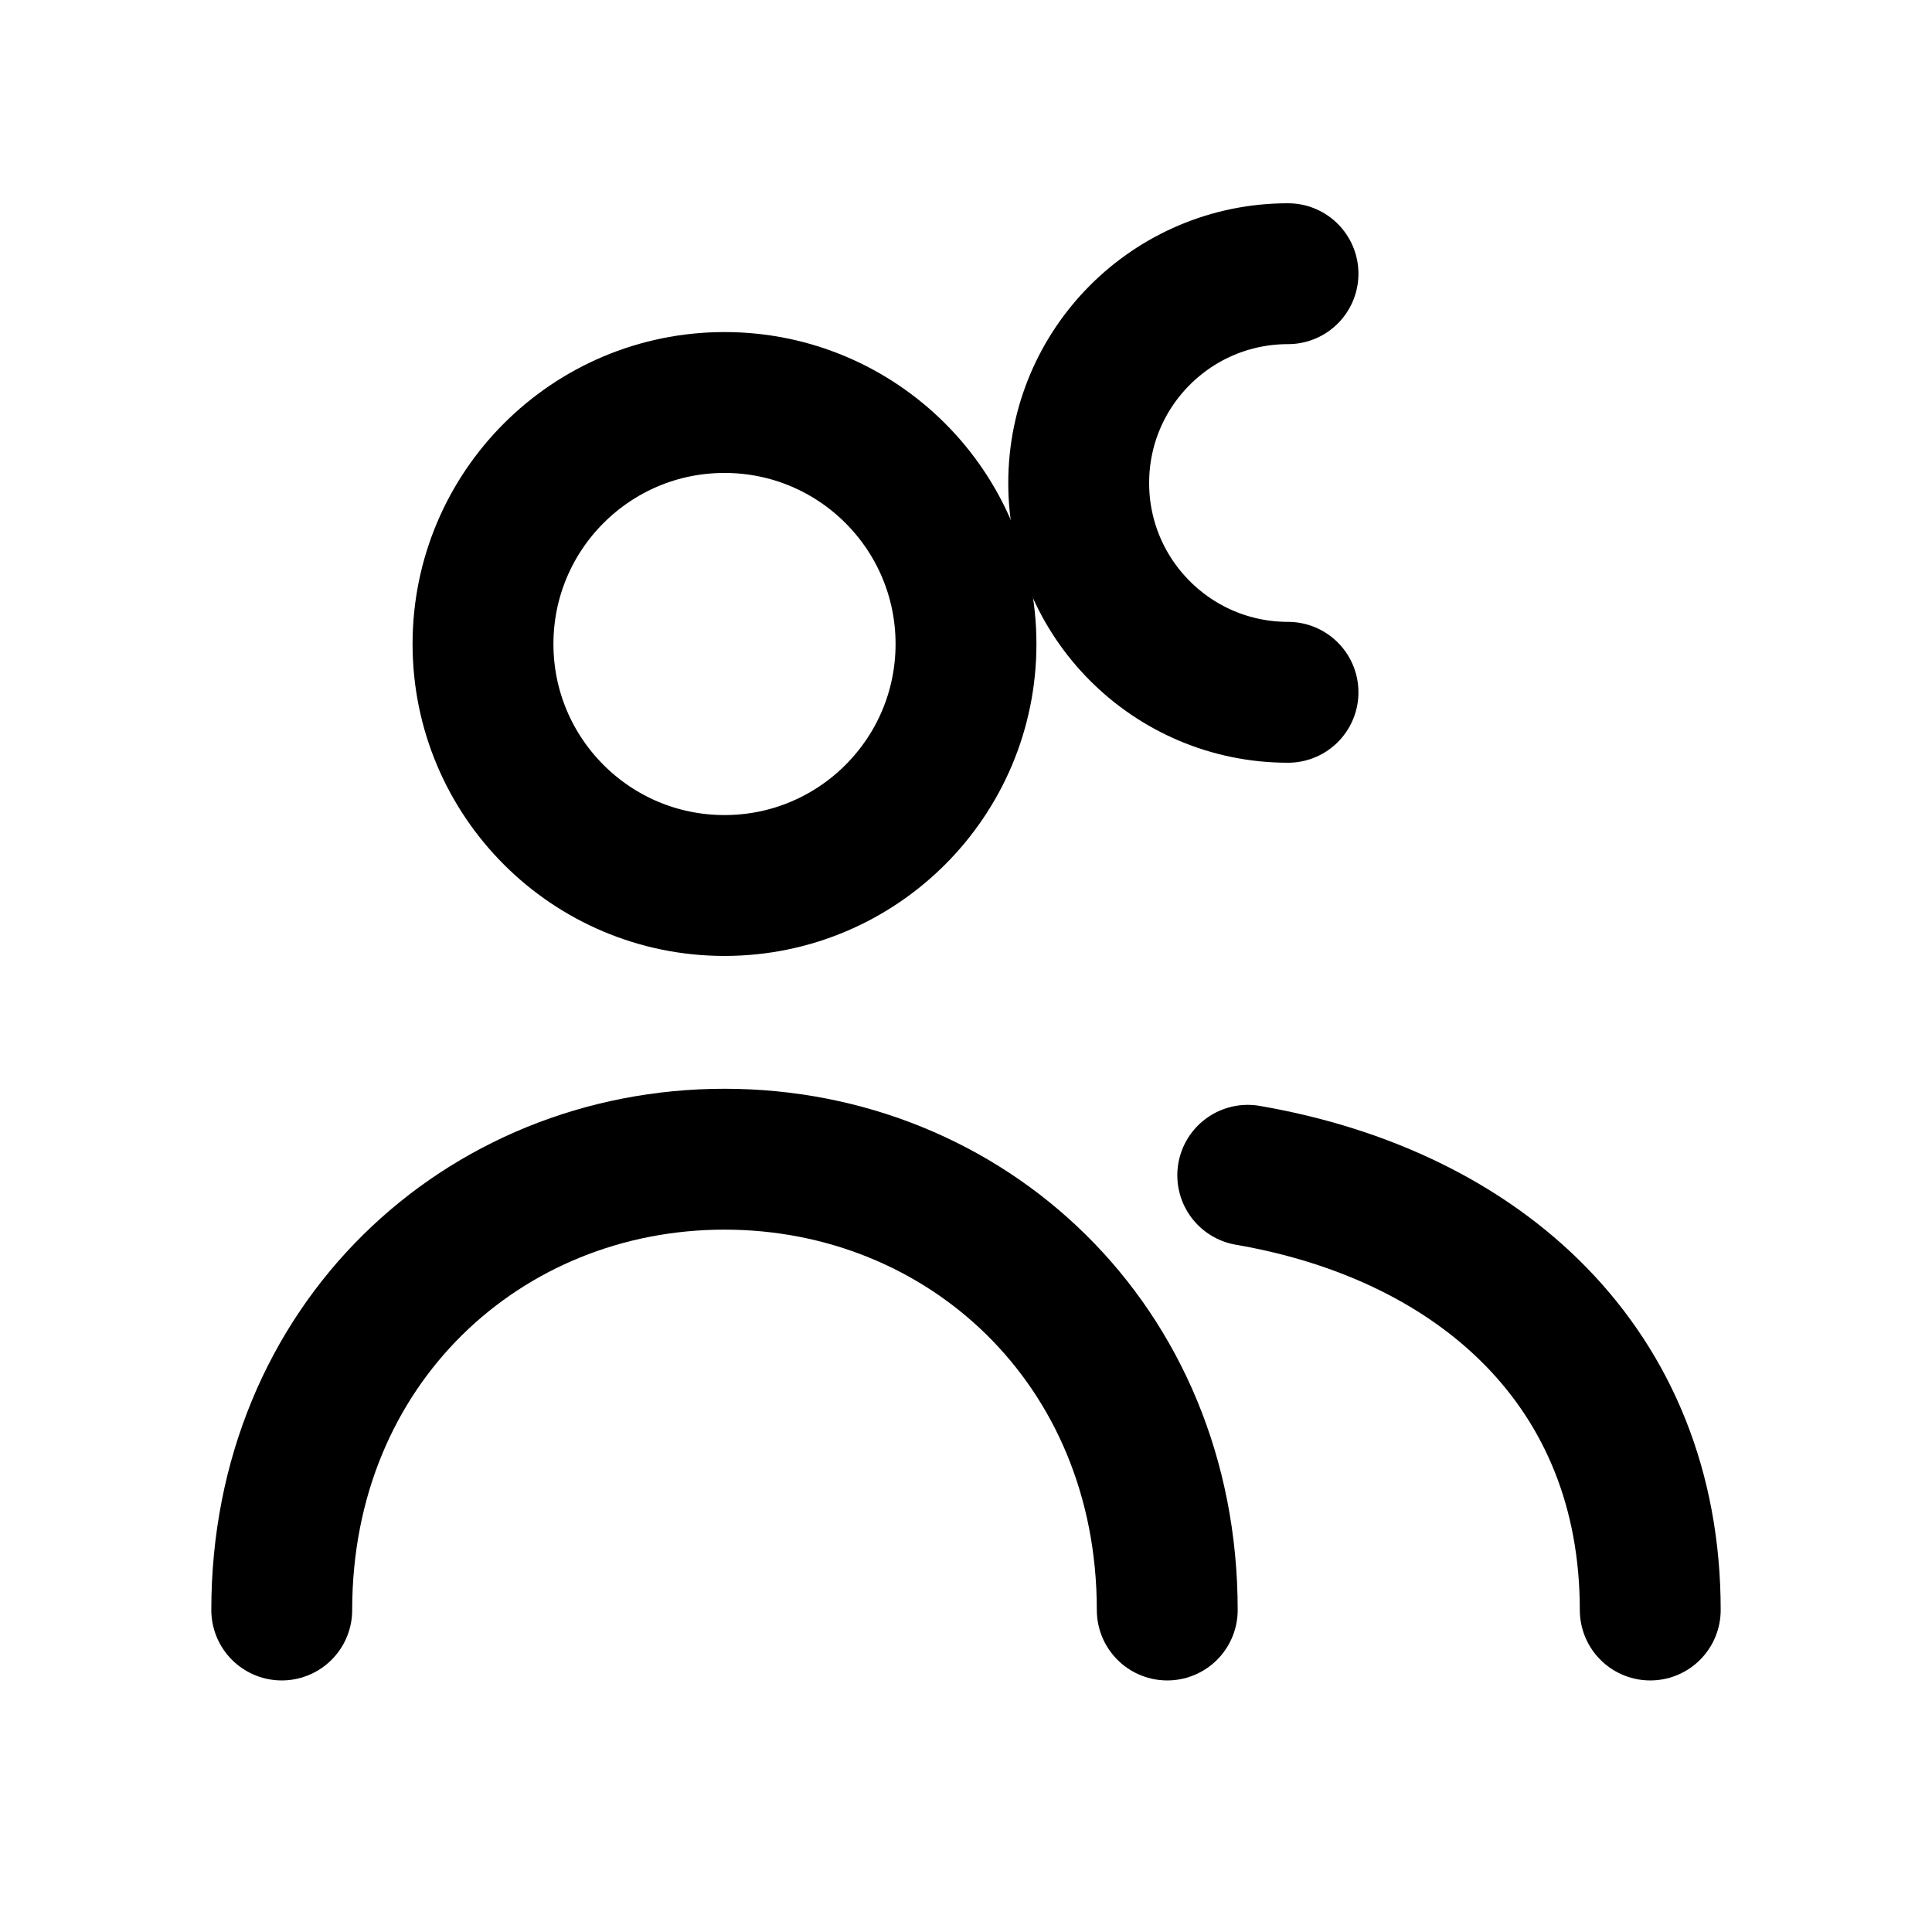
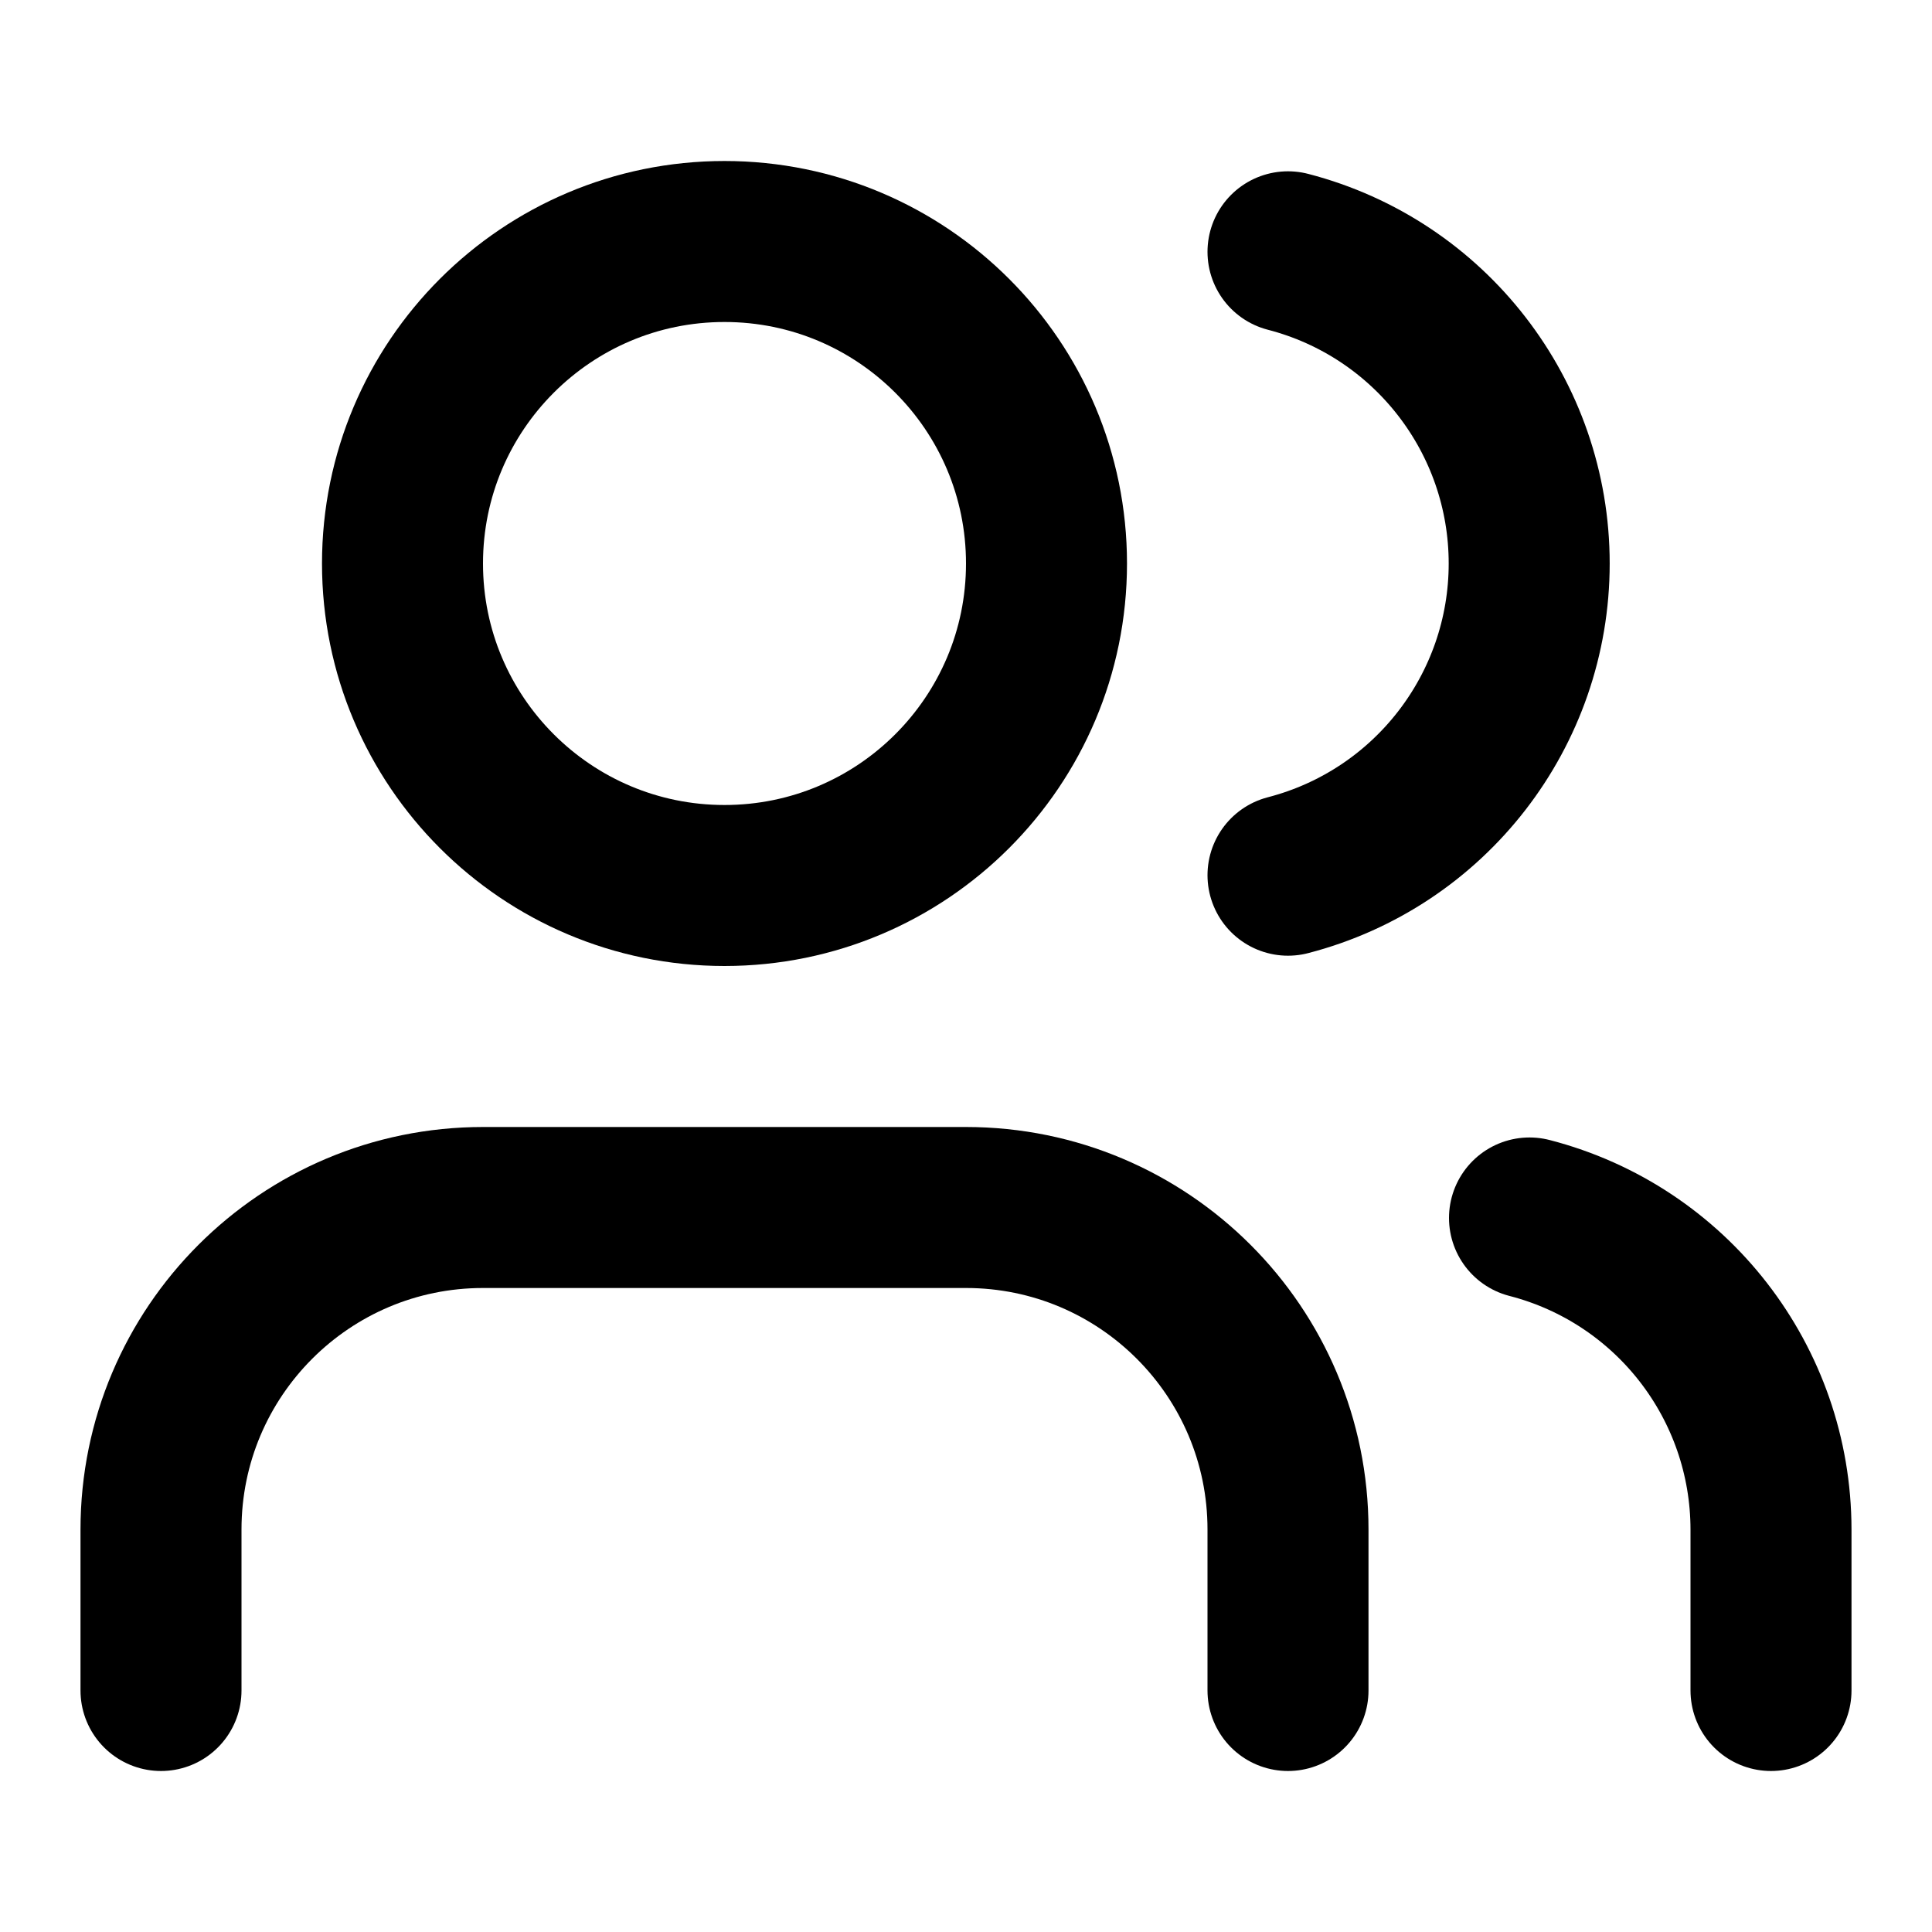
- <svg xmlns="http://www.w3.org/2000/svg" viewBox="0 0 24 24" fill="none" stroke="currentColor" stroke-width="1.75" stroke-linecap="round" stroke-linejoin="round">
-   <circle cx="9" cy="8" r="3" />
-   <path d="M3.5 20 C3.5 16.7 6 14.4 9 14.4 C12 14.4 14.5 16.7 14.5 20" />
-   <path d="M16 8.6 A2.6 2.6 0 1 1 16 3.4" />
-   <path d="M15.5 14.6 C18.4 15.1 20.5 17 20.5 20" />
+ <svg xmlns="http://www.w3.org/2000/svg" width="24" height="24" viewBox="0 0 24 24" fill="none" stroke="currentColor" stroke-width="2" stroke-linecap="round" stroke-linejoin="round">
+   <path d="M16 21v-2a4 4 0 0 0-4-4H6a4 4 0 0 0-4 4v2" />
+   <path d="M16 3.128a4 4 0 0 1 0 7.744" />
+   <path d="M22 21v-2a4 4 0 0 0-3-3.87" />
+   <circle cx="9" cy="7" r="4" />
</svg>
